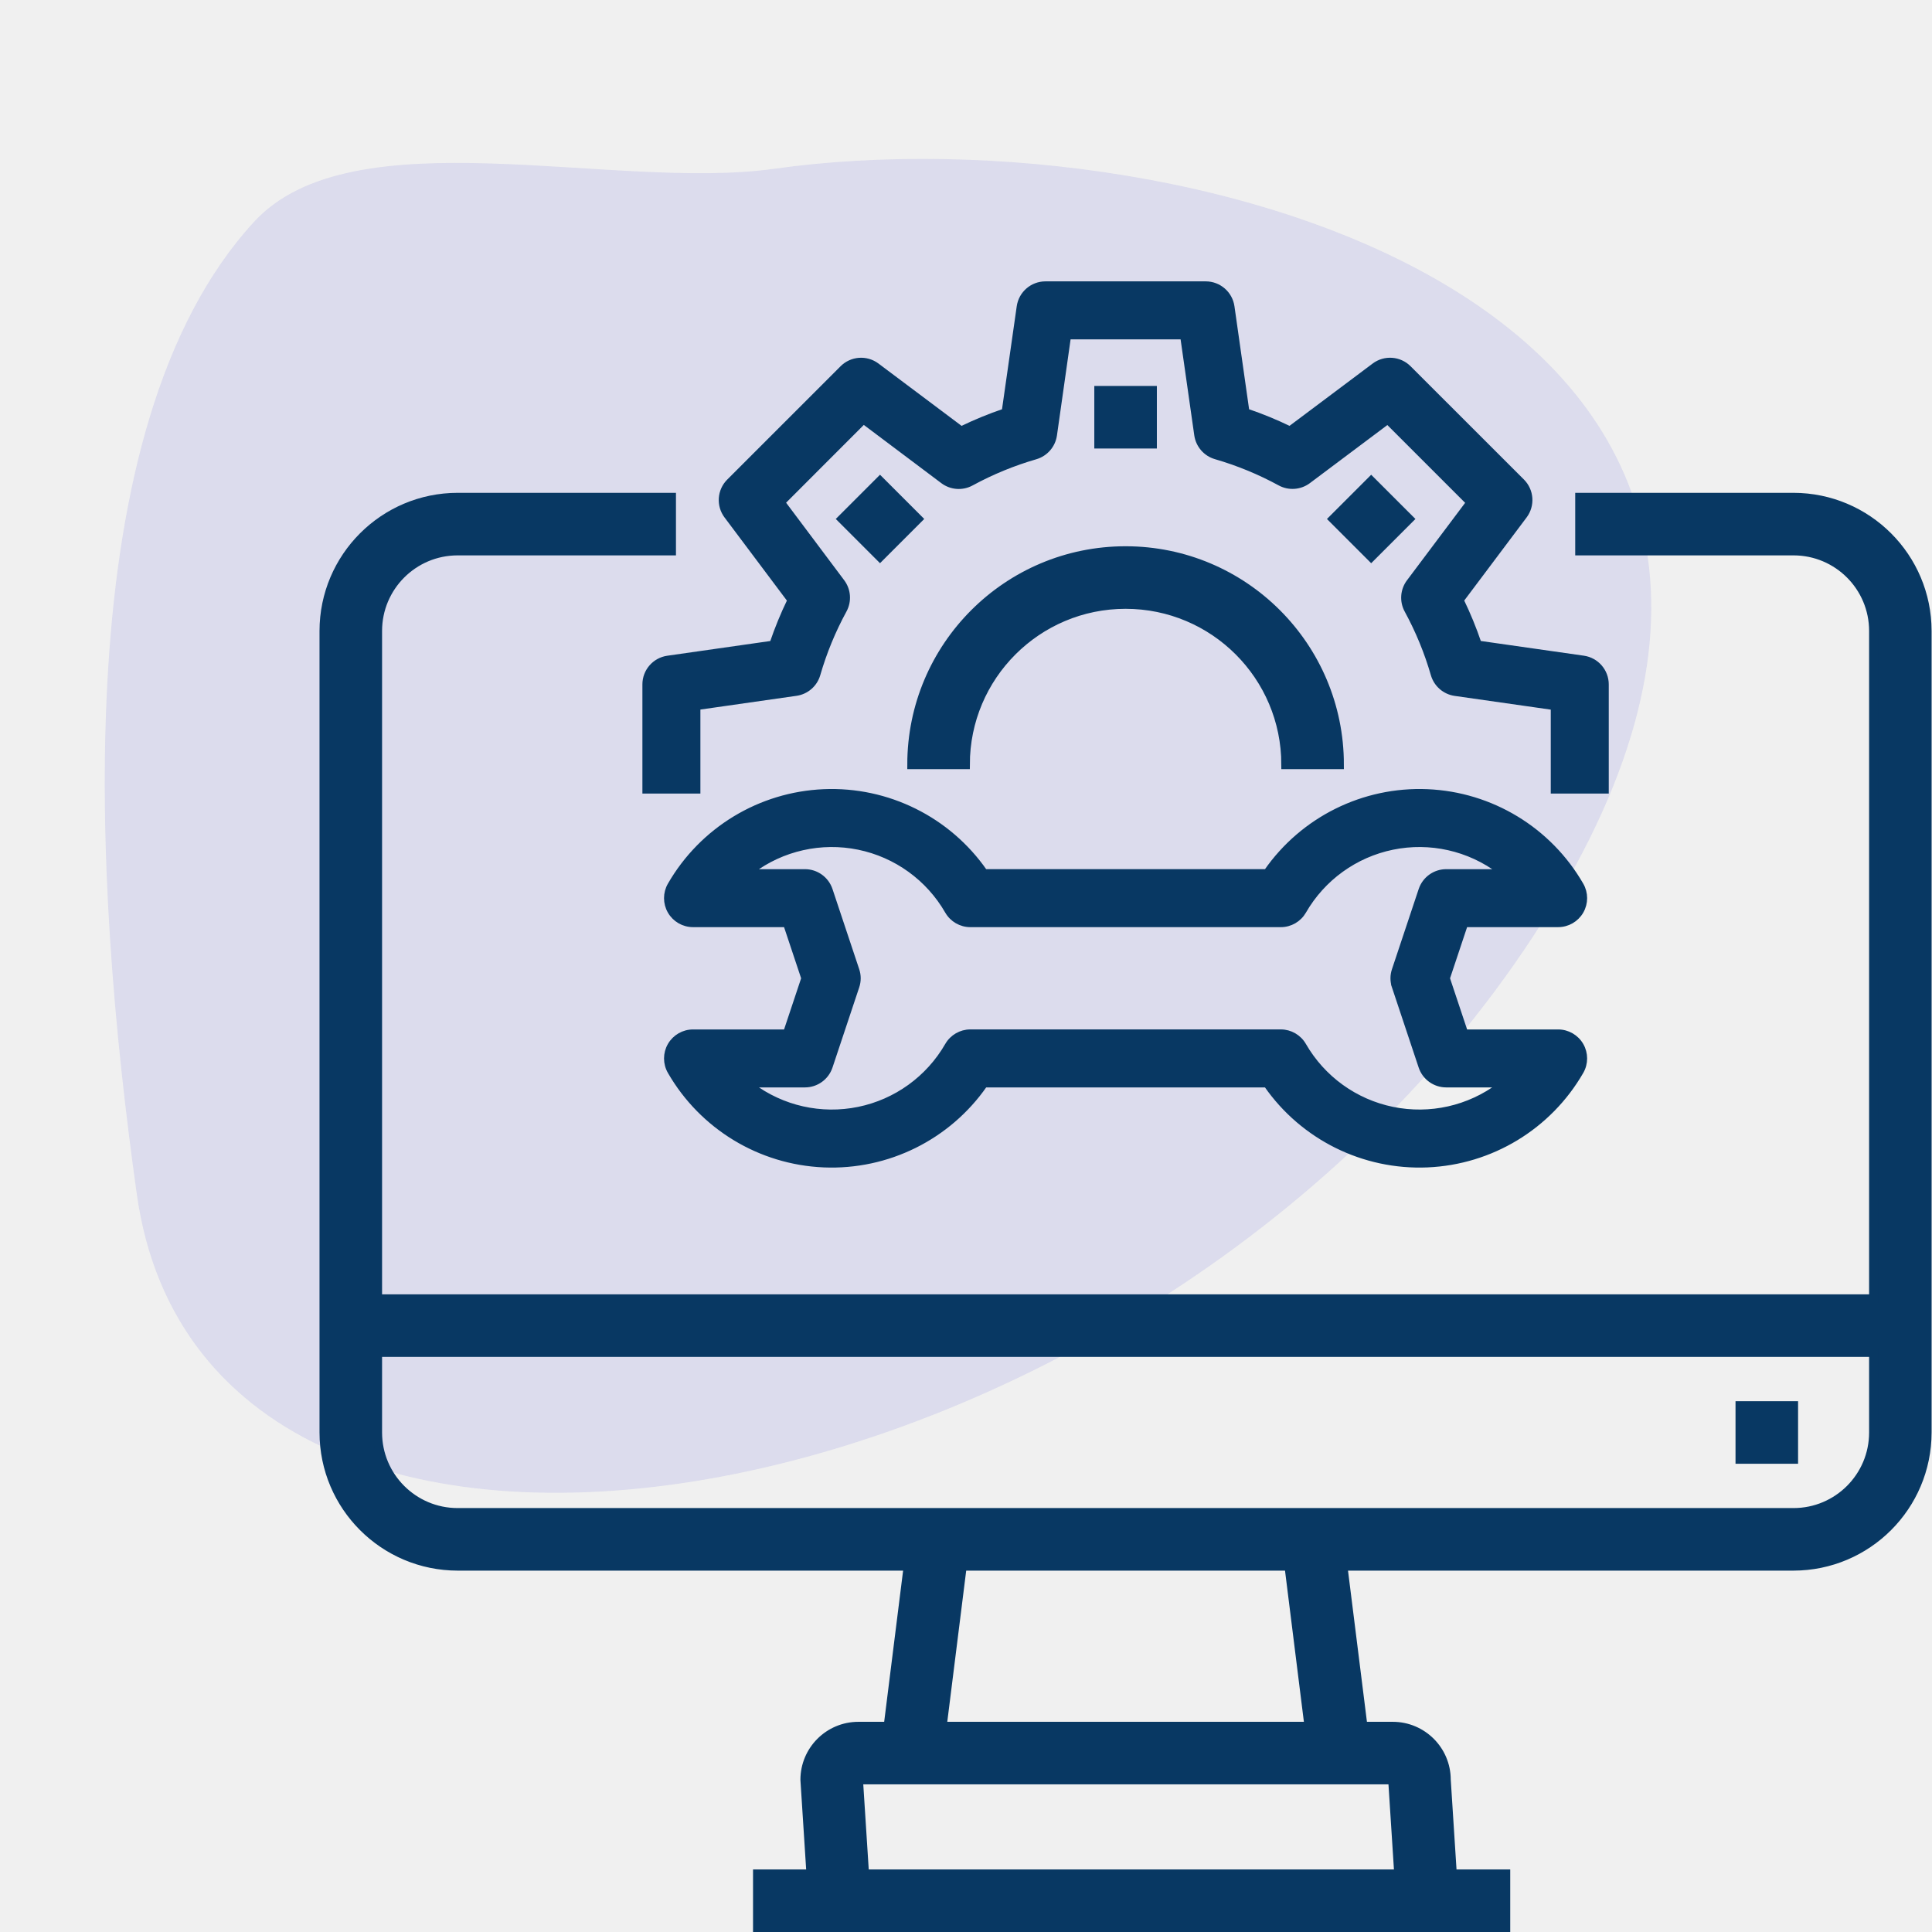
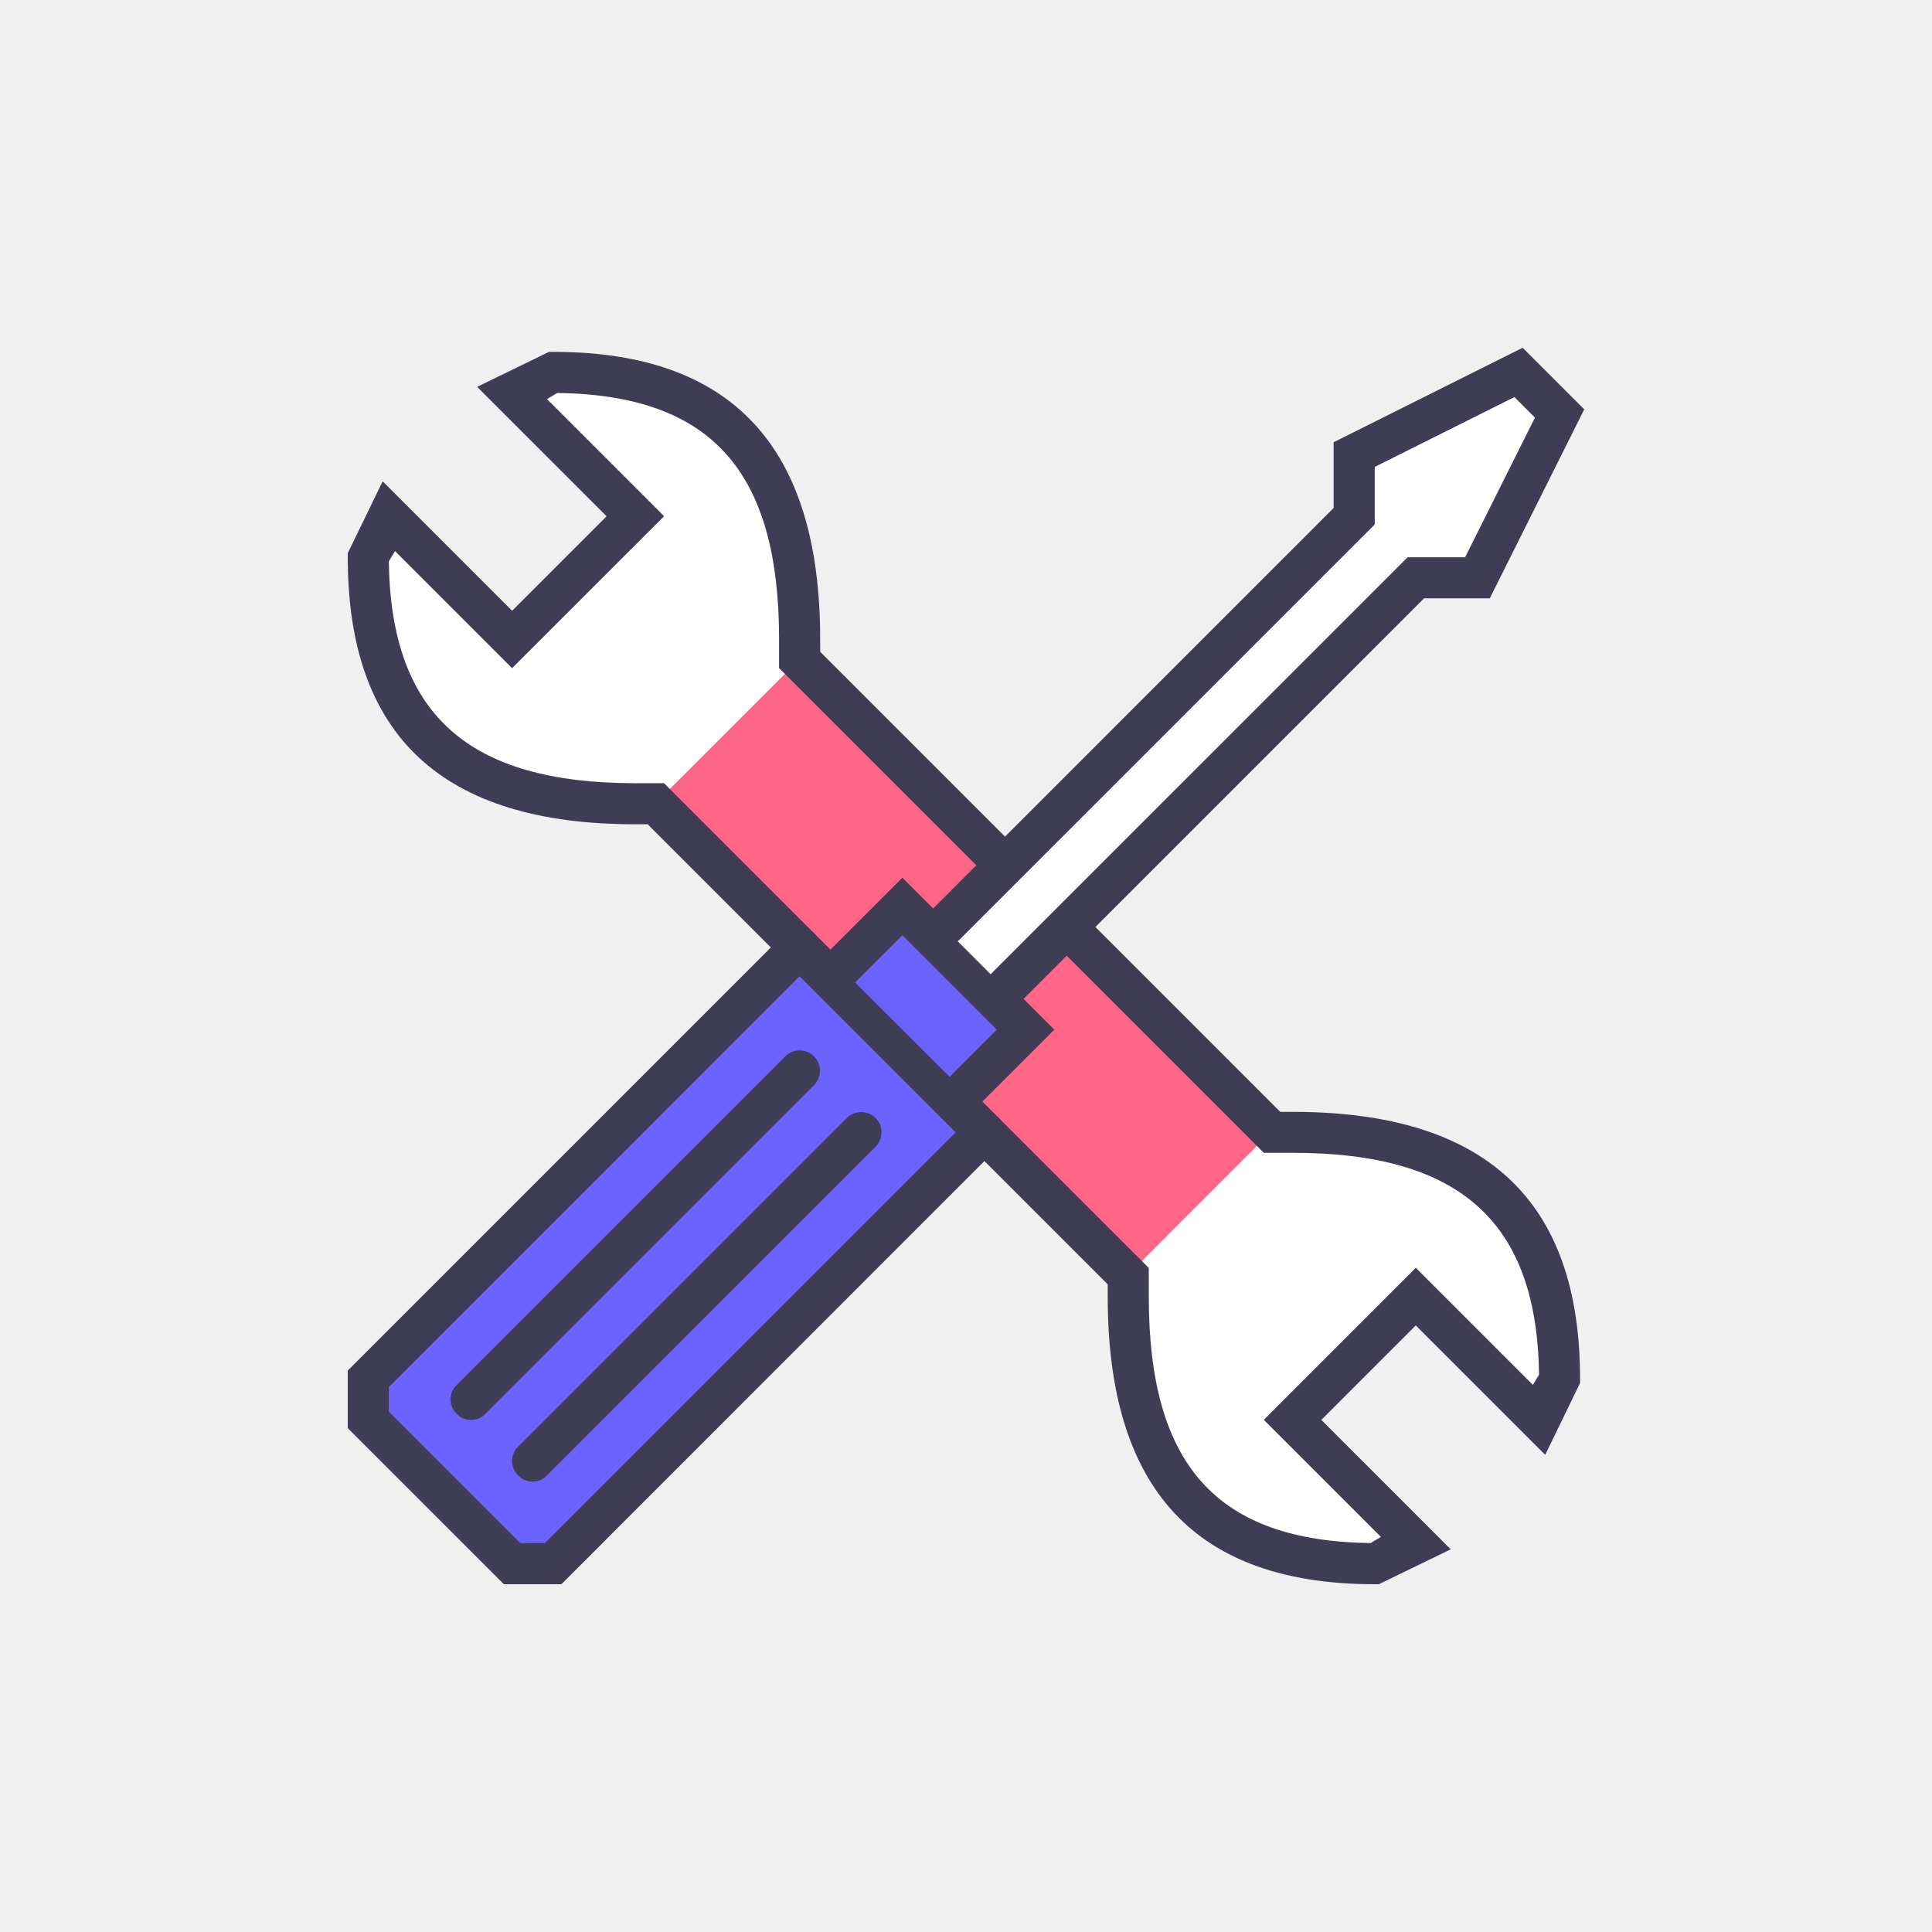
- <svg xmlns="http://www.w3.org/2000/svg" id="Group_3115" data-name="Group 3115" width="211.767" height="211.804" viewBox="0 0 211.767 211.804">
-   <path id="Path_192" data-name="Path 192" d="M99.665,16.993c60.2,51.149,64.268,156.753,8.145,156.753-34.8,0-84.422-3.991-103.789-27.555-10.175-12.342,2.171-39.473,2.171-57.277C6.192,42.061,39.463-34.156,99.665,16.993Z" transform="translate(172.055 0) rotate(82)" fill="#3333ce" opacity="0.112" />
-   <g id="editing的副本" transform="translate(35.528 31.096)">
-     <path id="Path_184" data-name="Path 184" d="M161.094,64H137.662v5.858h23.432a8.787,8.787,0,0,1,8.787,8.787v73.224H5.858V78.645a8.787,8.787,0,0,1,8.787-8.787H38.077V64H14.645A14.662,14.662,0,0,0,0,78.645v87.869a14.662,14.662,0,0,0,14.645,14.645h49.4l-2.2,17.574H58.579a5.858,5.858,0,0,0-5.858,5.858l.663,10.328H47.526v5.858h82.011v-5.858H123.68l-.663-10.328a5.858,5.858,0,0,0-5.858-5.858h-3.272l-2.2-17.574h49.4a14.662,14.662,0,0,0,14.645-14.645V78.645A14.662,14.662,0,0,0,161.094,64ZM117.822,214.919H59.242l-.663-10.328h58.579Zm-9.839-16.186H67.755l2.2-17.574h35.834ZM161.094,175.3H14.645a8.787,8.787,0,0,1-8.787-8.787v-8.787H169.881v8.787A8.787,8.787,0,0,1,161.094,175.3Zm0,0" transform="translate(0 -40.568)" fill="#083863" stroke="#083863" stroke-width="1" />
-     <path id="Path_185" data-name="Path 185" d="M424,336h5.858v5.858H424Zm0,0" transform="translate(-268.764 -212.983)" fill="#083863" stroke="#083863" stroke-width="1" />
-     <path id="Path_186" data-name="Path 186" d="M200.248,166.648a2.929,2.929,0,0,0,2.537-4.394,20.471,20.471,0,0,0-34.544-1.464H137.415a20.471,20.471,0,0,0-34.544,1.464,2.929,2.929,0,0,0,2.537,4.394h10.16l1.954,5.858-1.954,5.858h-10.16a2.929,2.929,0,0,0-2.537,4.393,20.471,20.471,0,0,0,34.544,1.465h30.826a20.471,20.471,0,0,0,34.544-1.465,2.929,2.929,0,0,0-2.537-4.393h-10.16l-1.954-5.858,1.954-5.858Zm-17.979,6.783,2.929,8.787a2.932,2.932,0,0,0,2.777,2h5.829a14.6,14.6,0,0,1-21.427-4.394,2.928,2.928,0,0,0-2.533-1.464H135.811a2.928,2.928,0,0,0-2.533,1.464,14.6,14.6,0,0,1-21.427,4.394h5.829a2.932,2.932,0,0,0,2.777-2l2.929-8.787a2.868,2.868,0,0,0,0-1.851l-2.929-8.787a2.932,2.932,0,0,0-2.777-2h-5.829a14.6,14.6,0,0,1,21.427,4.393,2.928,2.928,0,0,0,2.533,1.464h34.035a2.928,2.928,0,0,0,2.533-1.464,14.6,14.6,0,0,1,21.427-4.393h-5.829a2.932,2.932,0,0,0-2.777,2l-2.929,8.787A2.868,2.868,0,0,0,182.27,173.431Zm0,0" transform="translate(-64.959 -96.352)" fill="#083863" stroke="#083863" stroke-width="0.5" />
-     <path id="Path_187" data-name="Path 187" d="M111.881,34.717a40.964,40.964,0,0,0-1.924,4.687L98.513,41.039A2.927,2.927,0,0,0,96,43.935V55.651h5.858V46.475l10.749-1.536a2.926,2.926,0,0,0,2.4-2.079,34.977,34.977,0,0,1,2.892-7.029,2.93,2.93,0,0,0-.226-3.166l-6.5-8.673L120,15.157l8.673,6.517a2.929,2.929,0,0,0,3.166.226,35.107,35.107,0,0,1,7.031-2.89,2.935,2.935,0,0,0,2.079-2.4l1.526-10.752h12.494L156.5,16.6a2.931,2.931,0,0,0,2.081,2.4,35.217,35.217,0,0,1,7.029,2.892,2.928,2.928,0,0,0,3.161-.22l8.673-6.5,8.833,8.833-6.507,8.667a2.93,2.93,0,0,0-.226,3.166,34.99,34.99,0,0,1,2.89,7.031,2.932,2.932,0,0,0,2.4,2.079l10.749,1.535v9.167h5.858V43.935a2.93,2.93,0,0,0-2.513-2.9L187.48,39.4a40.962,40.962,0,0,0-1.924-4.687l6.929-9.232a2.929,2.929,0,0,0-.269-3.829L179.786,9.229a2.93,2.93,0,0,0-3.826-.272l-9.237,6.923a40.71,40.71,0,0,0-4.687-1.924L160.409,2.516A2.93,2.93,0,0,0,157.508,0H139.935a2.929,2.929,0,0,0-2.9,2.516L135.4,13.957a40.705,40.705,0,0,0-4.687,1.924l-9.232-6.923a2.93,2.93,0,0,0-3.826.272L105.226,21.657a2.929,2.929,0,0,0-.269,3.829Zm0,0" transform="translate(-60.852 0)" fill="#083863" stroke="#083863" stroke-width="0.5" />
-     <path id="Path_188" data-name="Path 188" d="M232,32h5.858v5.858H232Zm0,0" transform="translate(-147.06 -20.284)" fill="#083863" stroke="#083863" stroke-width="1" />
-     <path id="Path_189" data-name="Path 189" d="M155.152,63.29l4.142-4.142,4.142,4.142-4.142,4.143Zm0,0" transform="translate(-98.348 -37.493)" fill="#083863" stroke="#083863" stroke-width="1" />
-     <path id="Path_190" data-name="Path 190" d="M302.227,63.294l4.142-4.142,4.143,4.142-4.143,4.143Zm0,0" transform="translate(-191.575 -37.495)" fill="#083863" stroke="#083863" stroke-width="1" />
-     <path id="Path_191" data-name="Path 191" d="M176,103.432h5.858a17.574,17.574,0,1,1,35.148,0h5.858a23.432,23.432,0,0,0-46.864,0Zm0,0" transform="translate(-111.563 -50.71)" fill="#083863" stroke="#083863" stroke-width="1" />
+ <svg xmlns="http://www.w3.org/2000/svg" width="100" height="100" viewBox="0 0 100 100">
+   <defs>
+     <clipPath id="clip-path">
+       <rect id="矩形_3676" data-name="矩形 3676" width="100" height="100" transform="translate(1330 1196)" fill="none" stroke="#707070" stroke-width="1" />
+     </clipPath>
+   </defs>
+   <g id="蒙版组_122" data-name="蒙版组 122" transform="translate(-1330 -1196)" clip-path="url(#clip-path)">
+     <g id="组_4330" data-name="组 4330" transform="translate(1130 -607)">
+       <path id="路径_13517" data-name="路径 13517" d="M30.831,248.346,8.505,270.672V272.8l7.442,7.442h2.126L40.4,257.914" transform="translate(210.558 1603.697)" fill="#6c63ff" />
+       <path id="路径_13518" data-name="路径 13518" d="M55.282,49.542,30.831,25.09V24.027c0-9.568-4.253-13.821-12.757-13.821l-2.126,1.063,6.379,6.379-6.379,6.379L9.568,17.648,8.505,19.774c0,8.5,4.252,12.758,13.821,12.758h1.063L47.841,56.984v1.063c0,9.568,4.252,13.821,12.757,13.821L62.724,70.8l-6.379-6.379,6.379-6.379L69.1,64.425,70.166,62.3c0-8.505-4.252-12.757-13.821-12.757H55.282Z" transform="translate(210.558 1812.07)" fill="#fff" />
+       <rect id="矩形_3613" data-name="矩形 3613" width="34.551" height="10.525" transform="translate(258.322 1869.046) rotate(-135)" fill="#ff6584" />
+       <path id="路径_13519" data-name="路径 13519" d="M53.369,65.488h-.213c-9.249,0-13.821-4.89-13.821-14.884v-.638L15.522,26.153h-.638C4.89,26.153,0,21.581,0,12.332V12.12L1.807,8.4l6.7,6.7,4.89-4.89-6.7-6.7L10.419,1.7h.213c9.249,0,13.821,4.89,13.821,14.884v.638L48.266,41.037H48.9c9.993,0,14.884,4.571,14.884,13.821v.213L61.98,58.791l-6.7-6.7-4.89,4.89,6.7,6.7ZM2.126,12.545c.106,7.867,4.04,11.482,12.757,11.482h1.488l25.09,25.09V50.6c0,8.718,3.508,12.651,11.482,12.757l.532-.319-6.06-6.06,7.867-7.867,6.06,6.06.319-.532c-.106-7.867-4.04-11.482-12.757-11.482H47.415l-25.09-25.09V16.585c0-8.718-3.508-12.651-11.482-12.757l-.531.319,6.06,6.06L8.505,18.073l-6.06-6.06Z" transform="translate(218 1819.512)" fill="#3f3d56" />
+       <path id="路径_13520" data-name="路径 13520" d="M11.057,273.86H8.08L0,265.781V262.8l22.645-22.645a1.052,1.052,0,0,1,1.488,1.488L2.126,263.654v1.276l6.8,6.8h1.276l22.007-22.007a1.052,1.052,0,0,1,1.488,1.488Z" transform="translate(218 1611.14)" fill="#3f3d56" />
+       <path id="路径_13521" data-name="路径 13521" d="M204.12,234.525l3.189-3.189,6.379,6.379L210.5,240.9" transform="translate(39.395 1618.581)" fill="#6c63ff" />
+       <path id="路径_13522" data-name="路径 13522" d="M203.056,231.548a.965.965,0,0,1-.744-.319,1.028,1.028,0,0,1,0-1.488l2.445-2.445-4.89-4.89-2.445,2.445a1.052,1.052,0,0,1-1.488-1.488l3.934-3.934,7.867,7.867L203.8,231.23A.965.965,0,0,1,203.056,231.548Z" transform="translate(46.837 1629)" fill="#3f3c55" />
+       <path id="路径_13523" data-name="路径 13523" d="M246.645,38.91l21.262-21.263V14.458l8.505-4.252,2.126,2.126-4.253,8.5H271.1L249.834,42.1" transform="translate(2.186 1812.07)" fill="#fff" />
+       <path id="路径_13524" data-name="路径 13524" d="M242.392,34.232a.965.965,0,0,1-.744-.319,1.028,1.028,0,0,1,0-1.488l21.581-21.581h2.977l3.615-7.229-1.063-1.063-7.229,3.615V9.143L239.947,30.724a1.052,1.052,0,1,1-1.488-1.488L259.4,8.292V4.89L269.183,0l3.189,3.189-4.89,9.781h-3.4L243.136,33.914A.965.965,0,0,1,242.392,34.232Z" transform="translate(9.628 1821)" fill="#3f3c55" />
+       <path id="路径_13525" data-name="路径 13525" d="M43.589,310.007a.965.965,0,0,1-.744-.319,1.028,1.028,0,0,1,0-1.488l17.01-17.01a1.052,1.052,0,0,1,1.488,1.488l-17.01,17.01A.966.966,0,0,1,43.589,310.007Z" transform="translate(180.791 1566.488)" fill="#3f3d56" />
+       <path id="路径_13526" data-name="路径 13526" d="M69.1,335.522a.965.965,0,0,1-.744-.319,1.028,1.028,0,0,1,0-1.488l17.01-17.01a1.052,1.052,0,1,1,1.488,1.488L69.848,335.2A.966.966,0,0,1,69.1,335.522Z" transform="translate(158.465 1544.163)" fill="#3f3d56" />
+     </g>
  </g>
</svg>
